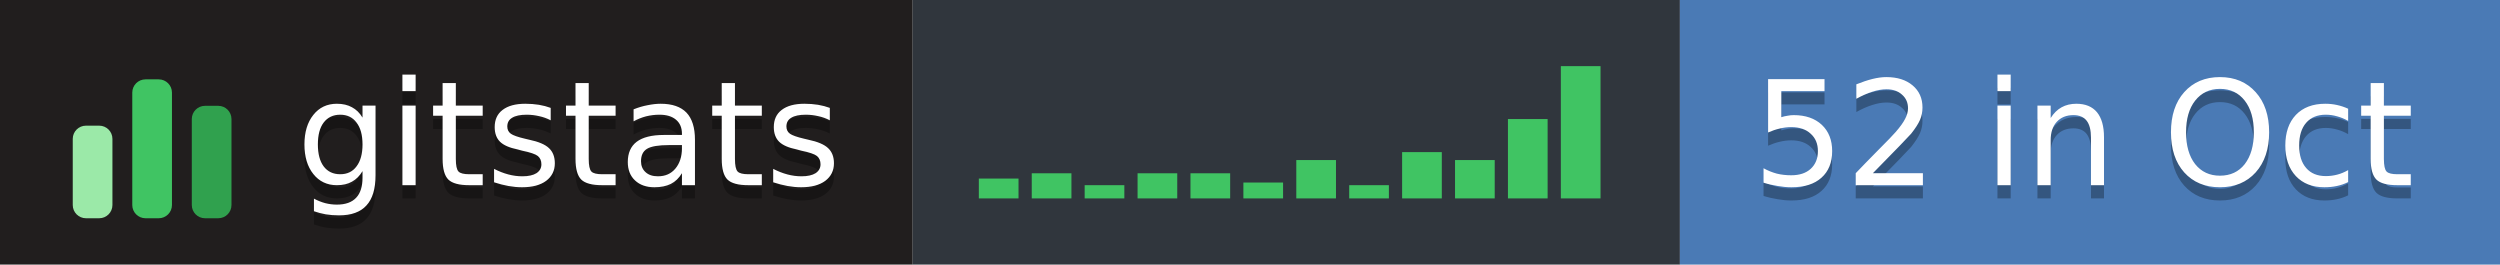
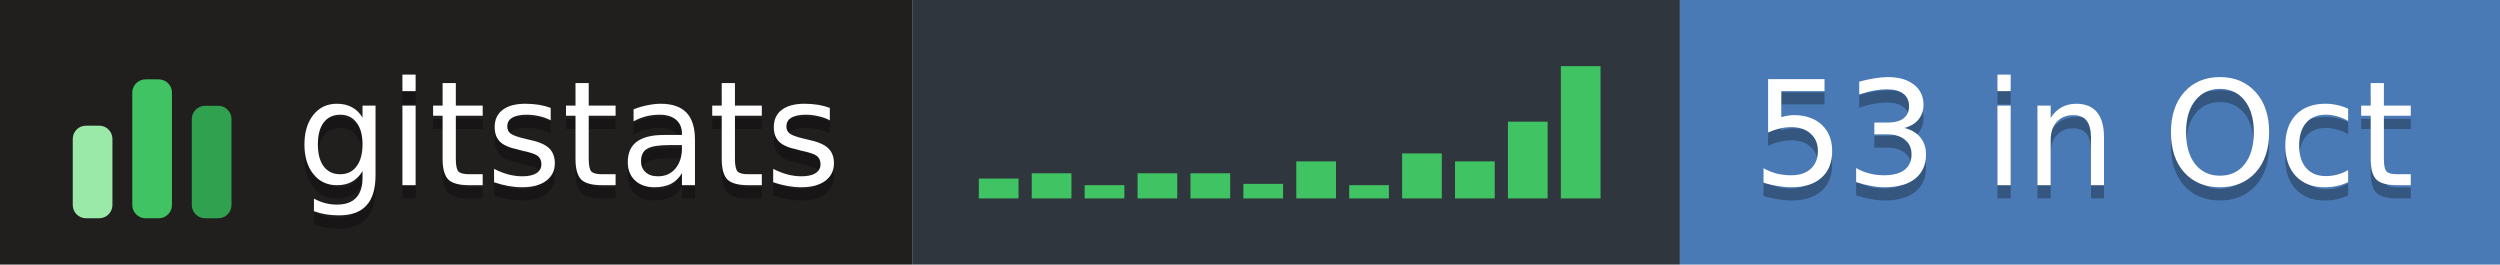
- <svg xmlns="http://www.w3.org/2000/svg" width="189" height="20" role="img" aria-label="gitstats: 52 in Oct">
+ <svg xmlns="http://www.w3.org/2000/svg" width="189" height="20" role="img" aria-label="gitstats: 53 in Oct">
  <g>
    <rect x="0" width="69" height="20" fill="#211e1e" />
    <rect x="69" width="58" height="20" fill="#30363d" />
    <rect x="127" width="62" height="20" fill="#4a7ab5" />
  </g>
  <g transform="translate(5,3.5)">
    <rect x="0.5" y="6.0" width="3" height="7.0" rx="1" fill="#9be9a8" />
    <rect x="5.0" y="2.5" width="3" height="10.5" rx="1" fill="#40c463" />
    <rect x="9.5" y="4.5" width="3" height="8.5" rx="1" fill="#30a14e" />
  </g>
  <rect x="74.0" y="13.5" width="3" height="1.5" fill="#40c463" />
  <rect x="78.0" y="13.1" width="3" height="1.9" fill="#40c463" />
  <rect x="82.0" y="14.0" width="3" height="1.0" fill="#40c463" />
  <rect x="86.0" y="13.1" width="3" height="1.9" fill="#40c463" />
  <rect x="90.0" y="13.1" width="3" height="1.9" fill="#40c463" />
-   <rect x="94.0" y="13.8" width="3" height="1.2" fill="#40c463" />
-   <rect x="98.0" y="12.1" width="3" height="2.9" fill="#40c463" />
+   <rect x="94.0" y="13.9" width="3" height="1.1" fill="#40c463" />
+   <rect x="98.0" y="12.2" width="3" height="2.8" fill="#40c463" />
  <rect x="102.0" y="14.0" width="3" height="1.0" fill="#40c463" />
-   <rect x="106.0" y="11.5" width="3" height="3.5" fill="#40c463" />
-   <rect x="110.0" y="12.1" width="3" height="2.9" fill="#40c463" />
-   <rect x="114.0" y="9.0" width="3" height="6.0" fill="#40c463" />
+   <rect x="106.0" y="11.6" width="3" height="3.4" fill="#40c463" />
+   <rect x="110.0" y="12.2" width="3" height="2.8" fill="#40c463" />
+   <rect x="114.0" y="9.2" width="3" height="5.8" fill="#40c463" />
  <rect x="118.0" y="5.0" width="3" height="10.0" fill="#40c463" />
  <g text-anchor="middle" font-family="Verdana,Geneva,DejaVu Sans,sans-serif" font-size="11" text-rendering="geometricPrecision">
    <text aria-hidden="true" x="43.0" y="15.0" fill="#010101" fill-opacity=".3" textLength="42.0">gitstats</text>
    <text x="43.0" y="14.0" fill="#fff" textLength="42.0">gitstats</text>
-     <text aria-hidden="true" x="157.5" y="15.0" fill="#010101" fill-opacity=".3" textLength="51.0">52 in Oct</text>
-     <text x="157.5" y="14.0" fill="#fff" textLength="51.0">52 in Oct</text>
+     <text aria-hidden="true" x="157.5" y="15.0" fill="#010101" fill-opacity=".3" textLength="51.0">53 in Oct</text>
+     <text x="157.5" y="14.0" fill="#fff" textLength="51.0">53 in Oct</text>
  </g>
</svg>
